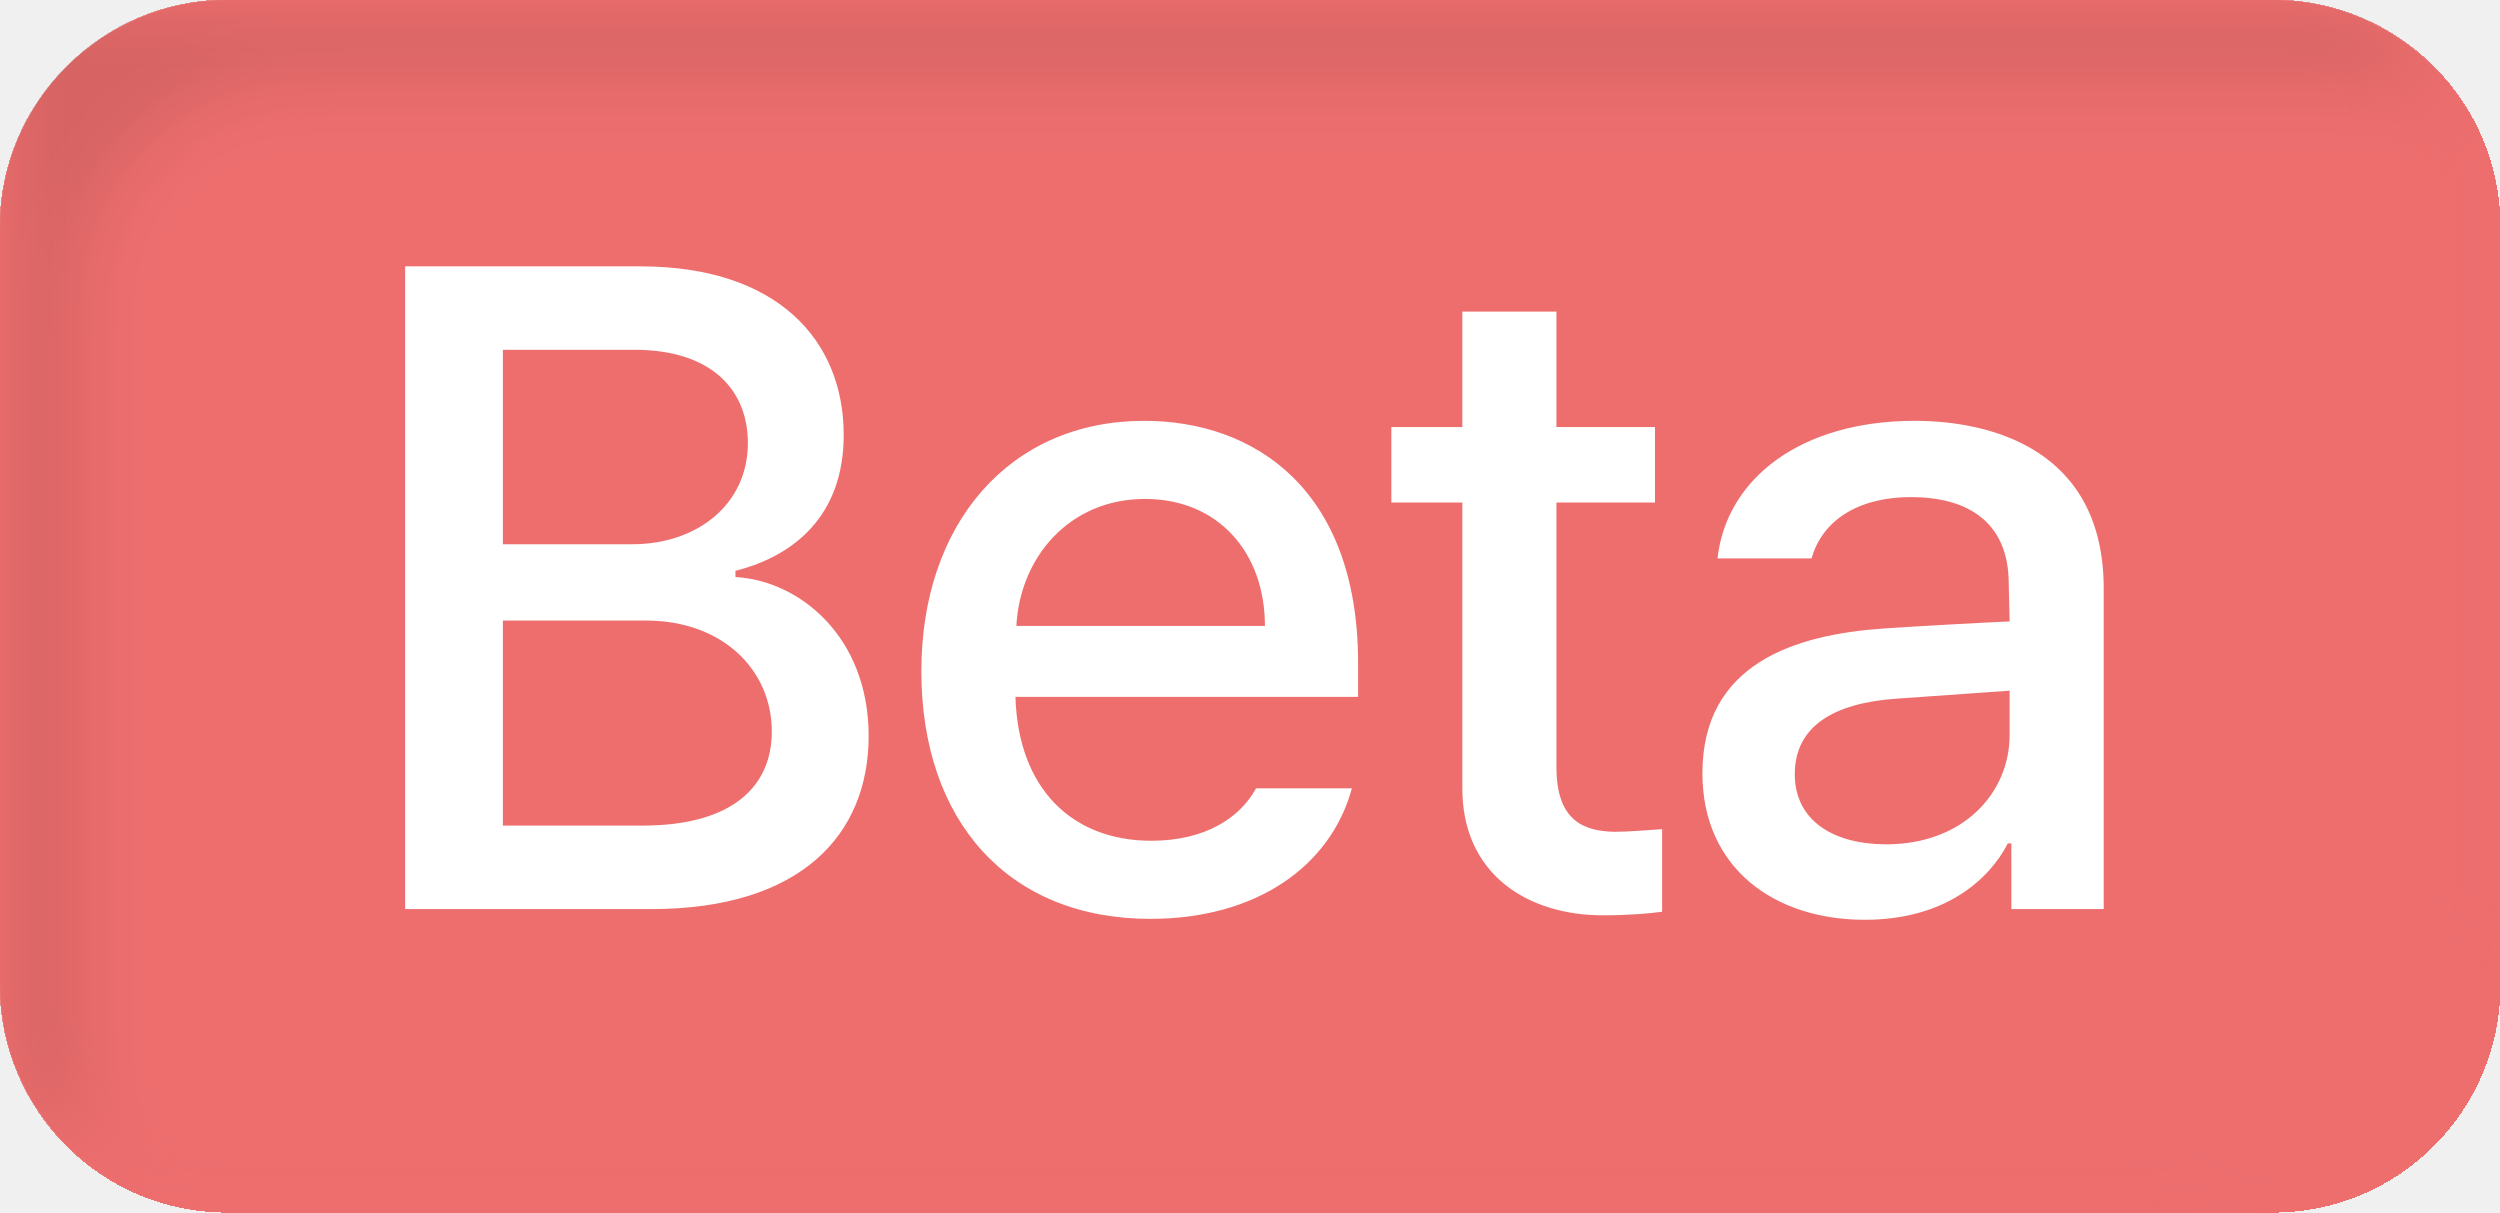
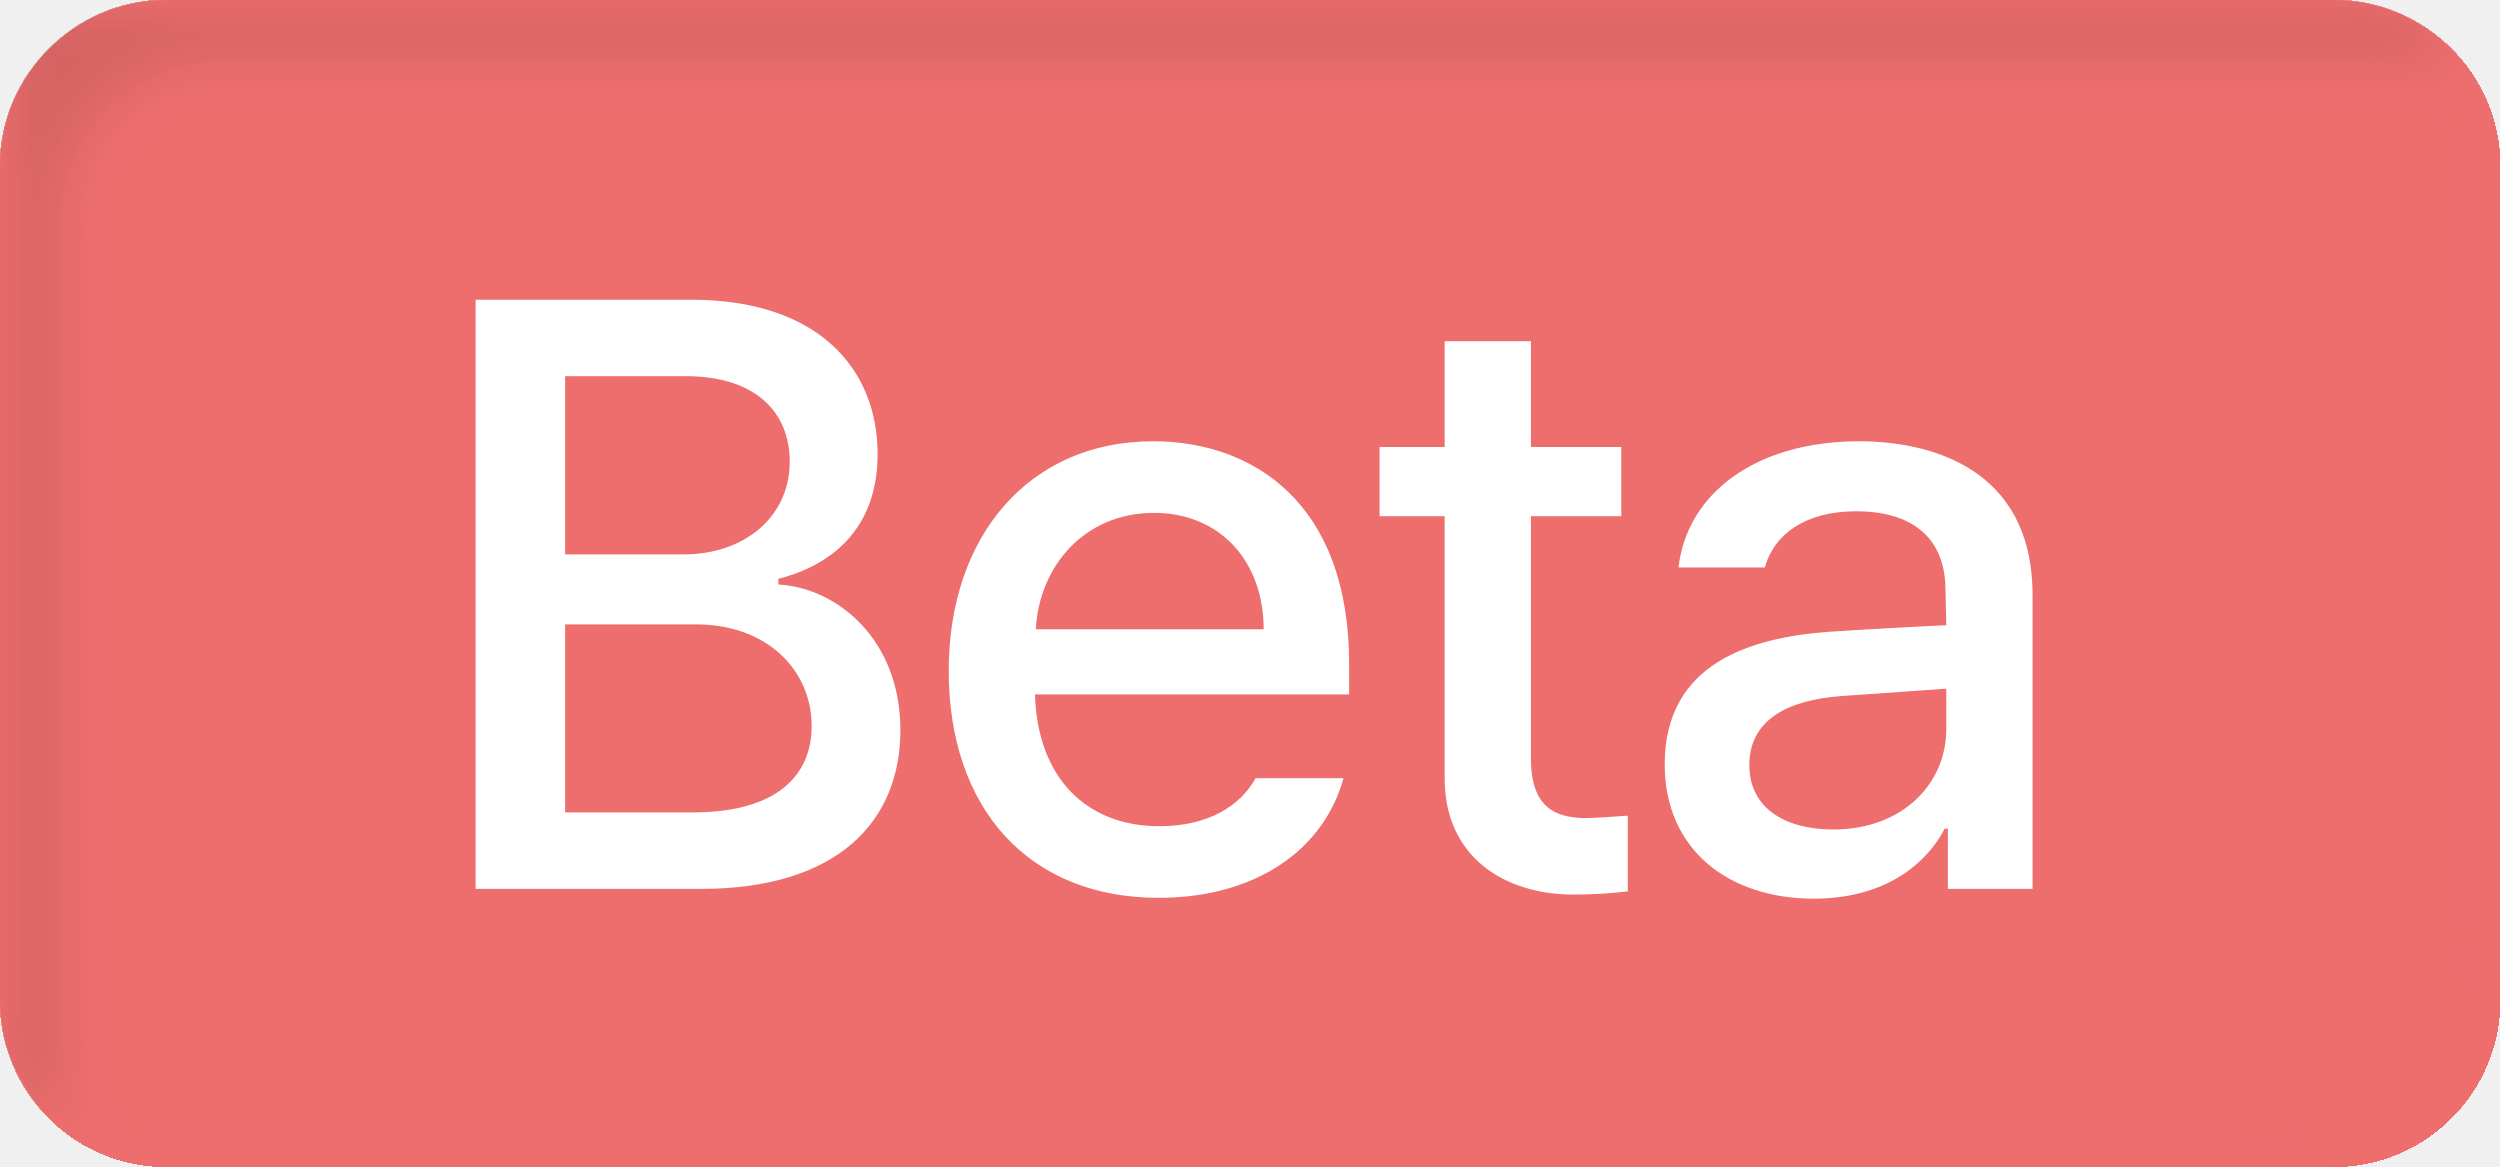
- <svg xmlns="http://www.w3.org/2000/svg" width="33" height="16" viewBox="0 0 33 16" fill="none">
+ <svg xmlns="http://www.w3.org/2000/svg" width="45" height="21" viewBox="0 0 45 21" fill="none">
  <g filter="url(#filter0_ii_2058_63)">
-     <rect width="33" height="16" rx="3" fill="#EE6E6E" />
+     <rect width="45" height="21" rx="3" fill="#EE6E6E" />
  </g>
-   <path d="M5.348 12V3.516H8.454C10.259 3.516 11.137 4.488 11.137 5.742C11.137 6.797 10.493 7.336 9.708 7.535V7.617C10.552 7.664 11.466 8.402 11.466 9.715C11.466 11.016 10.575 12 8.595 12H5.348ZM8.477 10.898C9.696 10.898 10.188 10.359 10.188 9.656C10.188 8.848 9.544 8.191 8.524 8.191H6.638V10.898H8.477ZM8.348 7.184C9.204 7.184 9.872 6.656 9.872 5.848C9.872 5.145 9.391 4.617 8.372 4.617H6.638V7.184H8.348ZM15.185 12.129C13.31 12.129 12.162 10.84 12.162 8.859C12.162 6.902 13.334 5.555 15.103 5.555C16.556 5.555 17.927 6.457 17.927 8.754V9.199H13.404C13.439 10.406 14.148 11.098 15.197 11.098C15.912 11.098 16.369 10.793 16.58 10.406H17.845C17.564 11.438 16.58 12.129 15.185 12.129ZM13.416 8.262H16.697C16.697 7.289 16.076 6.586 15.115 6.586C14.113 6.586 13.463 7.359 13.416 8.262ZM21.846 5.637V6.633H20.545V10.125C20.545 10.84 20.909 10.969 21.307 10.98C21.483 10.98 21.764 10.957 21.94 10.945V12.035C21.764 12.059 21.494 12.082 21.155 12.082C20.17 12.082 19.291 11.543 19.303 10.383V6.633H18.366V5.637H19.303V4.113H20.545V5.637H21.846ZM22.472 10.207C22.472 8.754 23.702 8.379 24.851 8.297C25.273 8.268 26.228 8.215 26.527 8.203L26.515 7.699C26.515 6.984 26.081 6.562 25.226 6.562C24.488 6.562 24.042 6.902 23.913 7.371H22.671C22.788 6.316 23.773 5.555 25.273 5.555C26.28 5.555 27.769 5.93 27.769 7.77V12H26.55V11.133H26.503C26.257 11.613 25.671 12.141 24.616 12.141C23.409 12.141 22.472 11.449 22.472 10.207ZM23.691 10.219C23.691 10.828 24.195 11.145 24.898 11.145C25.917 11.145 26.527 10.465 26.527 9.703V9.117L25.027 9.223C24.206 9.281 23.691 9.586 23.691 10.219Z" fill="white" />
+   <path d="M8.561 16V5.395H12.442C14.698 5.395 15.797 6.61 15.797 8.178C15.797 9.496 14.991 10.17 14.01 10.419V10.521C15.065 10.58 16.207 11.503 16.207 13.144C16.207 14.77 15.094 16 12.618 16H8.561ZM12.472 14.623C13.995 14.623 14.61 13.949 14.61 13.07C14.61 12.06 13.805 11.239 12.53 11.239H10.172V14.623H12.472ZM12.311 9.979C13.38 9.979 14.215 9.32 14.215 8.31C14.215 7.431 13.614 6.771 12.34 6.771H10.172V9.979H12.311ZM20.857 16.161C18.513 16.161 17.077 14.55 17.077 12.074C17.077 9.628 18.542 7.943 20.754 7.943C22.57 7.943 24.284 9.071 24.284 11.942V12.499H18.63C18.674 14.008 19.56 14.872 20.871 14.872C21.765 14.872 22.336 14.491 22.6 14.008H24.182C23.83 15.297 22.6 16.161 20.857 16.161ZM18.645 11.327H22.746C22.746 10.111 21.97 9.232 20.769 9.232C19.516 9.232 18.703 10.199 18.645 11.327ZM29.183 8.046V9.291H27.557V13.656C27.557 14.55 28.011 14.711 28.509 14.726C28.729 14.726 29.08 14.696 29.3 14.682V16.044C29.08 16.073 28.743 16.102 28.318 16.102C27.088 16.102 25.989 15.429 26.004 13.979V9.291H24.832V8.046H26.004V6.142H27.557V8.046H29.183ZM29.965 13.759C29.965 11.942 31.503 11.474 32.938 11.371C33.466 11.335 34.66 11.269 35.033 11.254L35.019 10.624C35.019 9.73 34.477 9.203 33.407 9.203C32.484 9.203 31.928 9.628 31.767 10.214H30.214C30.36 8.896 31.591 7.943 33.466 7.943C34.726 7.943 36.586 8.412 36.586 10.712V16H35.062V14.916H35.004C34.696 15.517 33.964 16.176 32.646 16.176C31.137 16.176 29.965 15.312 29.965 13.759ZM31.488 13.773C31.488 14.535 32.118 14.931 32.997 14.931C34.272 14.931 35.033 14.081 35.033 13.129V12.396L33.158 12.528C32.133 12.602 31.488 12.982 31.488 13.773Z" fill="white" />
  <defs>
-     <filter id="filter0_ii_2058_63" x="-1" y="-1" width="35" height="18" filterUnits="userSpaceOnUse" color-interpolation-filters="sRGB">
+     <filter id="filter0_ii_2058_63" x="-1" y="-1" width="47" height="23" filterUnits="userSpaceOnUse" color-interpolation-filters="sRGB">
      <feFlood flood-opacity="0" result="BackgroundImageFix" />
      <feBlend mode="normal" in="SourceGraphic" in2="BackgroundImageFix" result="shape" />
      <feColorMatrix in="SourceAlpha" type="matrix" values="0 0 0 0 0 0 0 0 0 0 0 0 0 0 0 0 0 0 127 0" result="hardAlpha" />
      <feOffset dx="1" dy="1" />
      <feGaussianBlur stdDeviation="0.5" />
      <feComposite in2="hardAlpha" operator="arithmetic" k2="-1" k3="1" />
      <feColorMatrix type="matrix" values="0 0 0 0 0 0 0 0 0 0 0 0 0 0 0 0 0 0 0.1 0" />
      <feBlend mode="normal" in2="shape" result="effect1_innerShadow_2058_63" />
      <feColorMatrix in="SourceAlpha" type="matrix" values="0 0 0 0 0 0 0 0 0 0 0 0 0 0 0 0 0 0 127 0" result="hardAlpha" />
      <feOffset dx="-1" dy="-1" />
      <feGaussianBlur stdDeviation="0.5" />
      <feComposite in2="hardAlpha" operator="arithmetic" k2="-1" k3="1" />
      <feColorMatrix type="matrix" values="0 0 0 0 0.933 0 0 0 0 0.431 0 0 0 0 0.431 0 0 0 1 0" />
      <feBlend mode="normal" in2="effect1_innerShadow_2058_63" result="effect2_innerShadow_2058_63" />
    </filter>
  </defs>
</svg>
